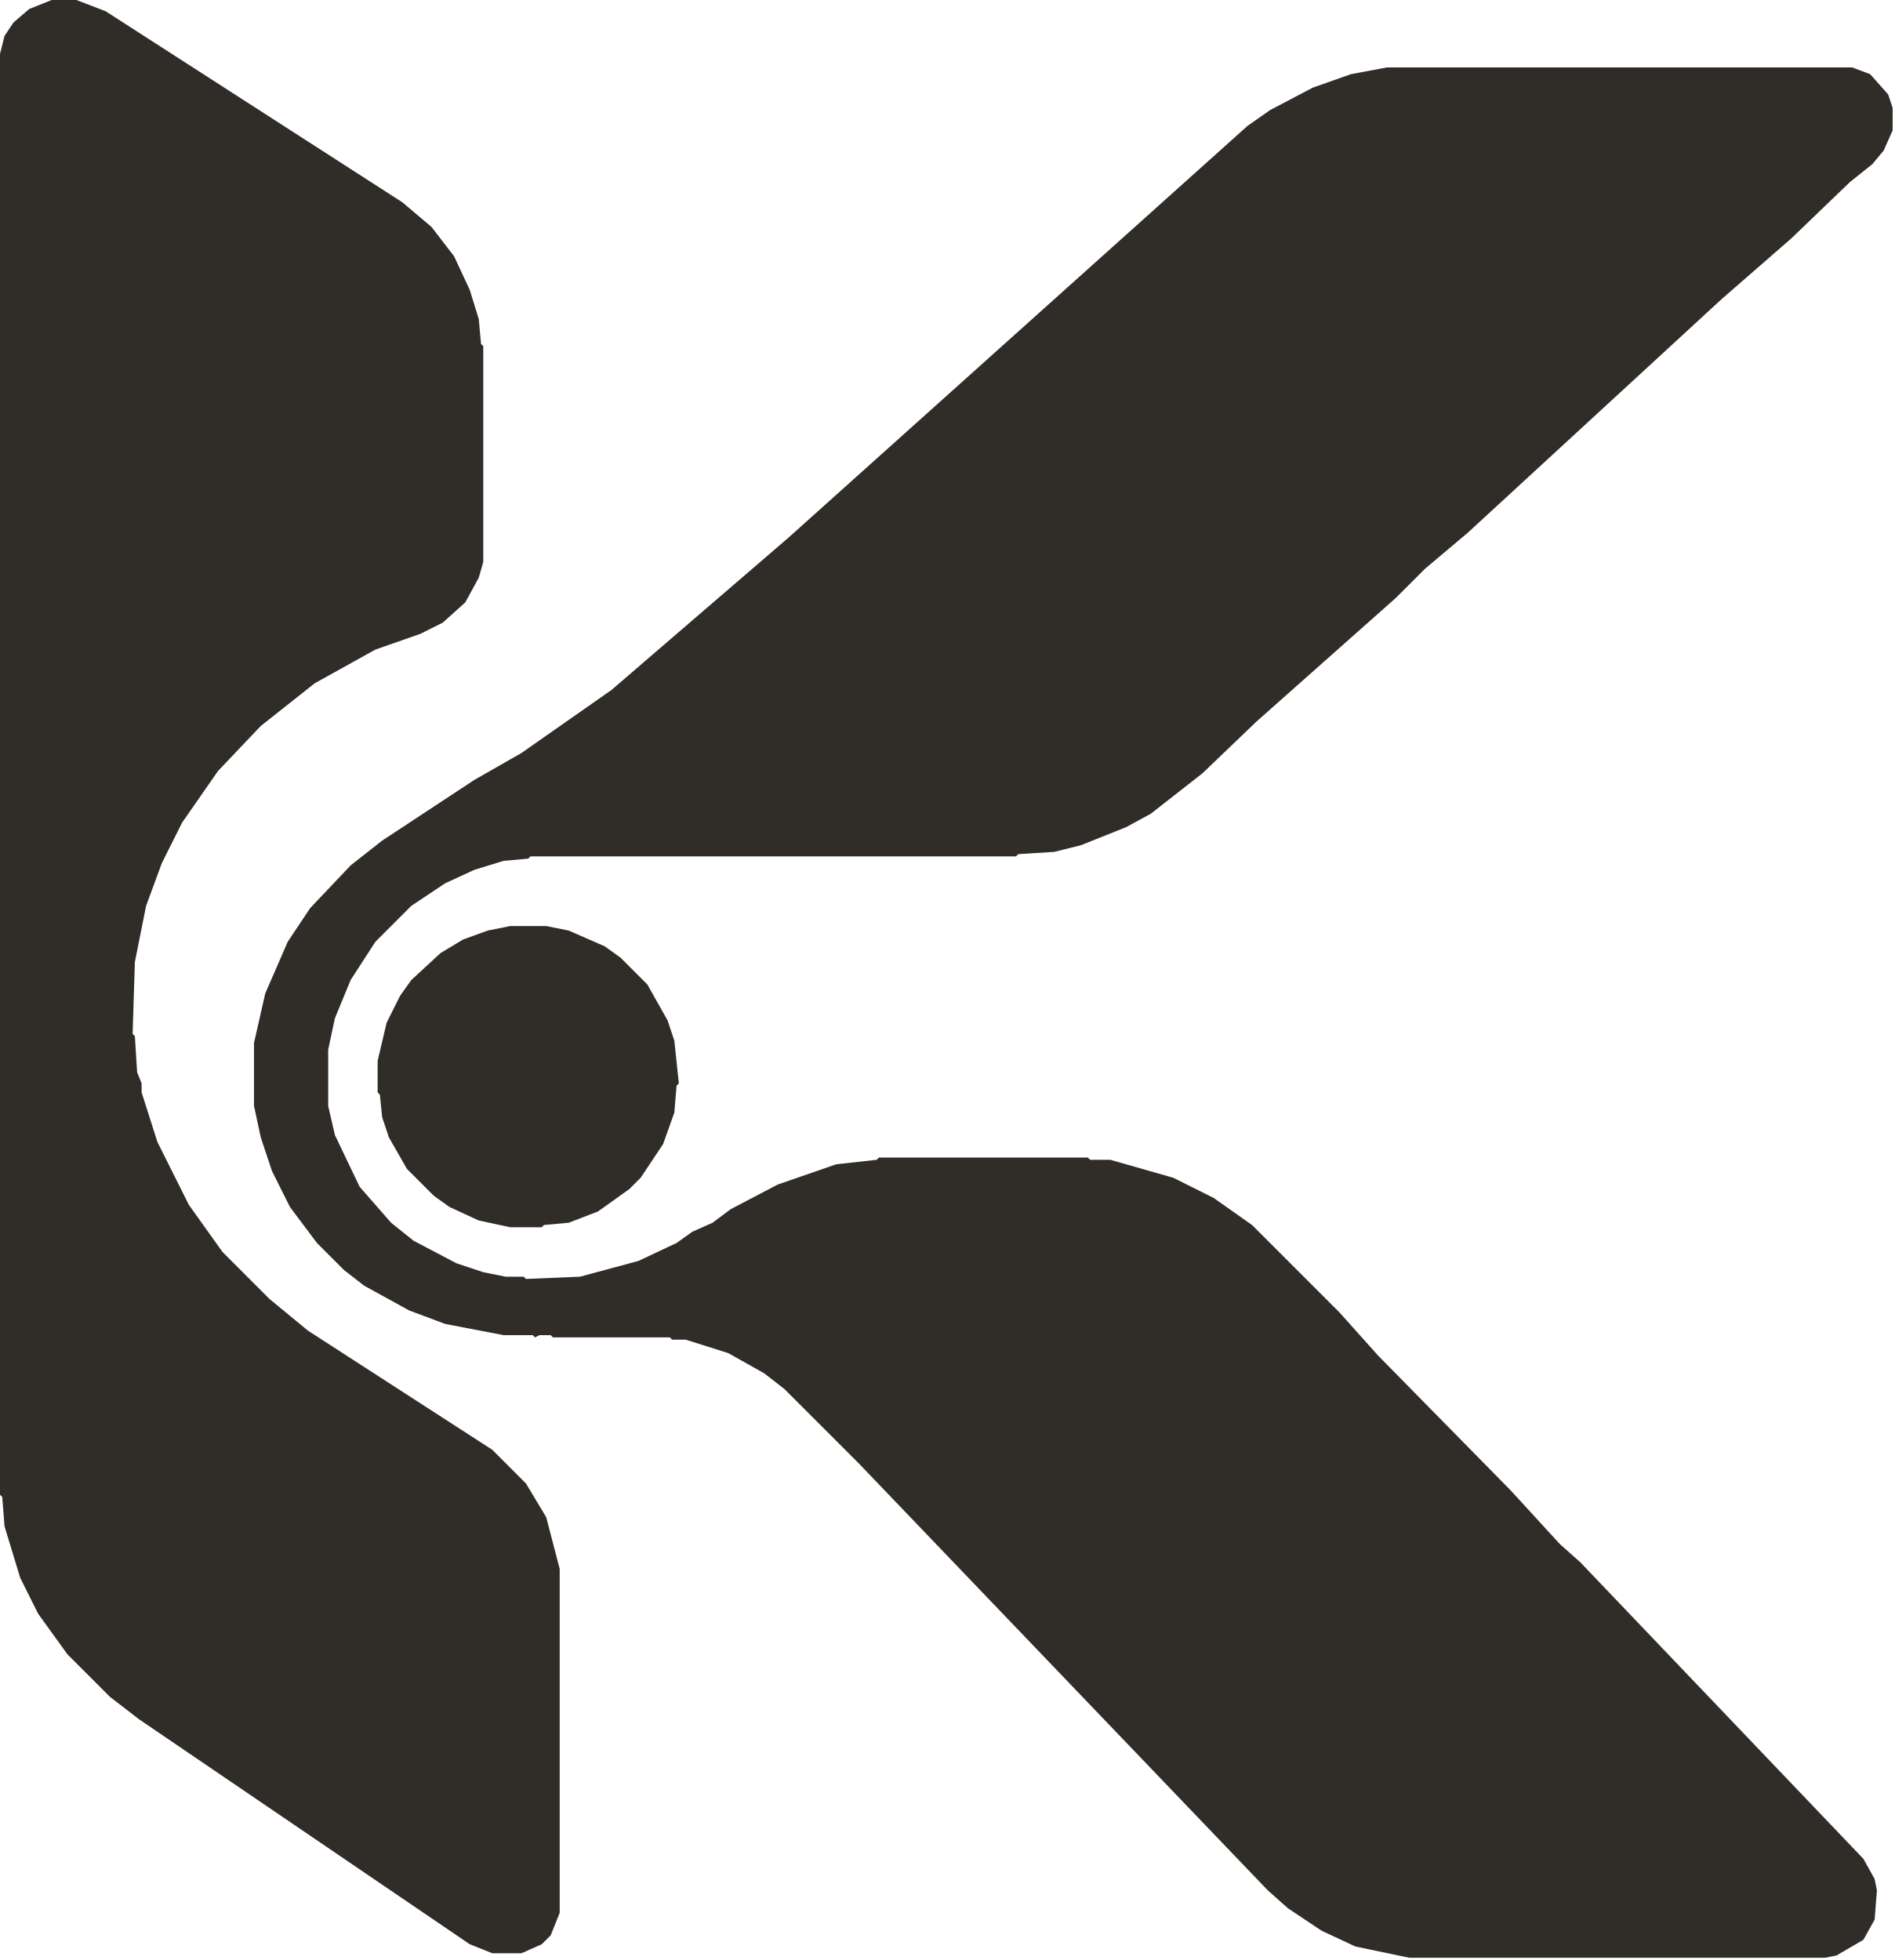
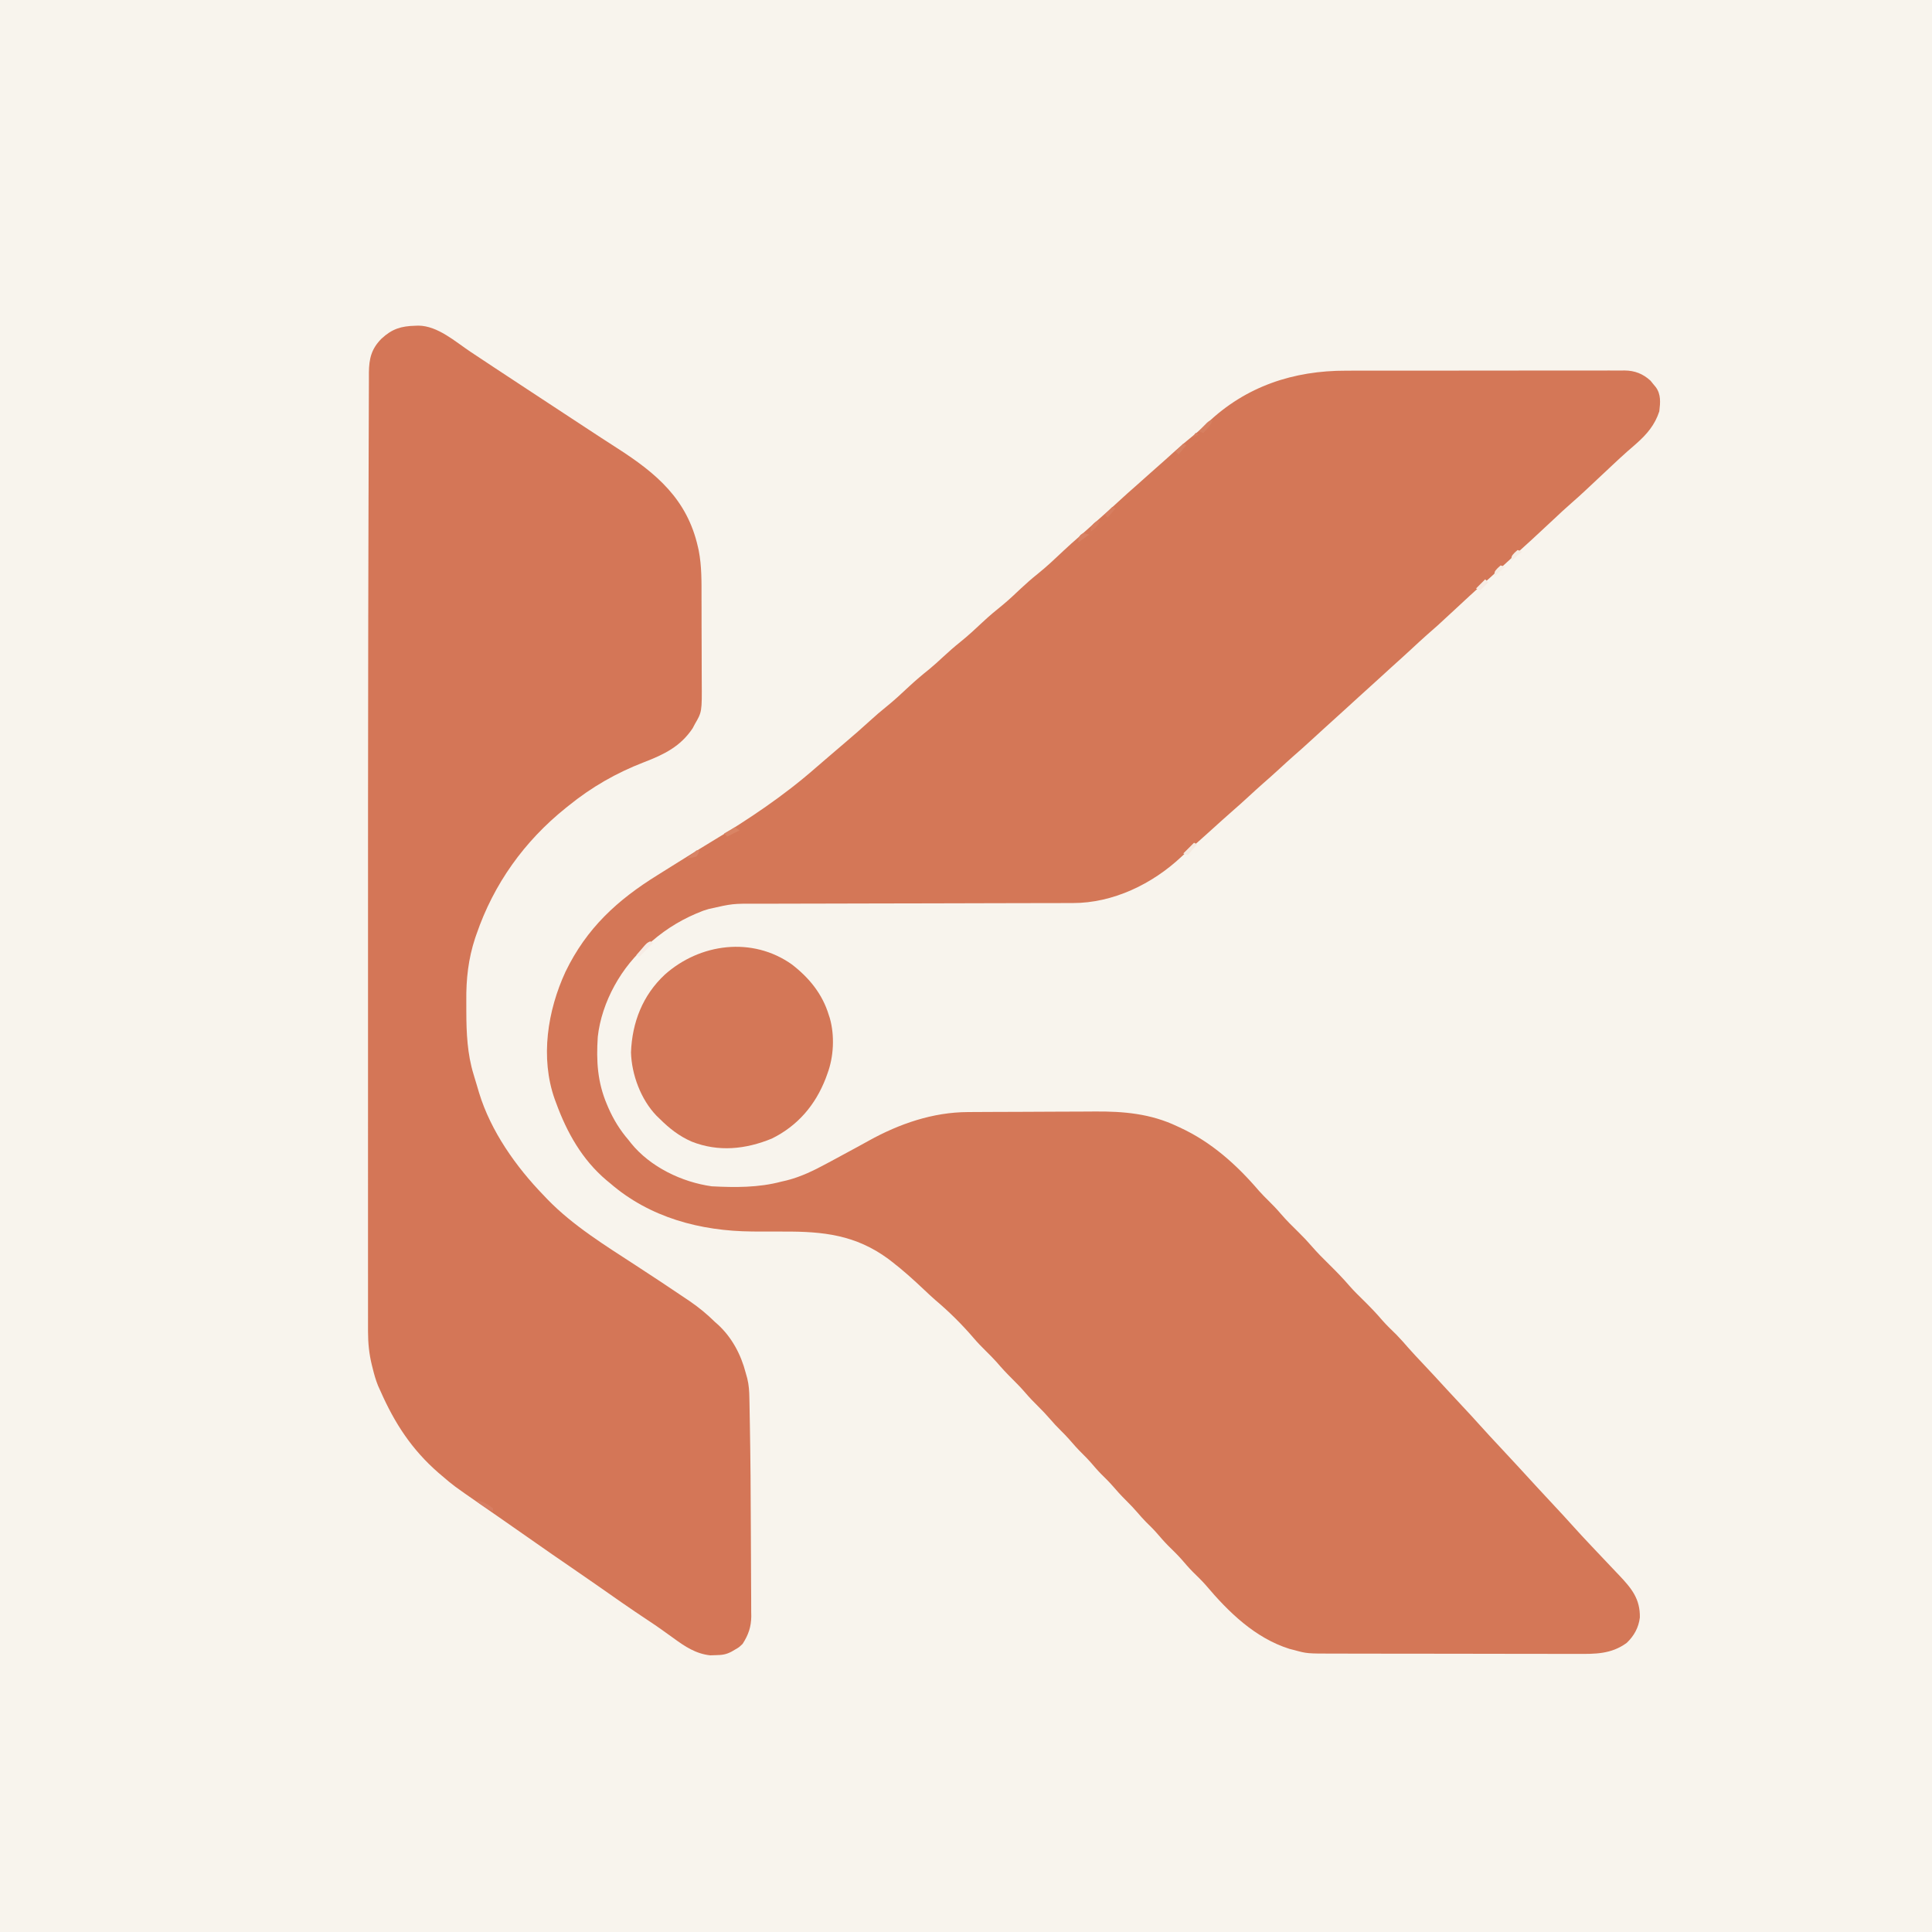
- <svg xmlns="http://www.w3.org/2000/svg" viewBox="0 0 843 872" role="img" aria-labelledby="title desc">
-   <g fill="#302C28">
-     <path d="M 601.00 33.00 L 584.00 39.00 L 565.00 49.00 L 555.00 56.00 L 351.00 239.00 L 272.00 307.00 L 232.00 335.00 L 211.00 347.00 L 170.00 374.00 L 156.00 385.00 L 138.00 404.00 L 128.00 419.00 L 118.00 442.00 L 113.00 464.00 L 113.00 492.00 L 116.00 506.00 L 121.00 521.00 L 129.00 537.00 L 141.00 553.00 L 153.00 565.00 L 162.00 572.00 L 182.00 583.00 L 198.00 589.00 L 224.00 594.00 L 237.00 594.00 L 238.00 595.00 L 240.00 594.00 L 245.00 594.00 L 246.00 595.00 L 298.00 595.00 L 299.00 596.00 L 305.00 596.00 L 324.00 602.00 L 340.00 611.00 L 349.00 618.00 L 382.00 651.00 L 564.00 841.00 L 573.00 849.00 L 588.00 859.00 L 603.00 866.00 L 627.00 871.00 L 812.00 871.00 L 817.00 870.00 L 829.00 863.00 L 834.00 854.00 L 835.00 841.00 L 834.00 836.00 L 829.00 827.00 L 703.00 695.00 L 694.00 687.00 L 672.00 663.00 L 613.00 603.00 L 596.00 584.00 L 557.00 545.00 L 540.00 533.00 L 522.00 524.00 L 494.00 516.00 L 485.00 516.00 L 484.00 515.00 L 391.00 515.00 L 390.00 516.00 L 372.00 518.00 L 346.00 527.00 L 325.00 538.00 L 317.00 544.00 L 308.00 548.00 L 301.00 553.00 L 284.00 561.00 L 258.00 568.00 L 234.00 569.00 L 233.00 568.00 L 225.00 568.00 L 215.00 566.00 L 203.00 562.00 L 184.00 552.00 L 174.00 544.00 L 160.00 528.00 L 149.00 505.00 L 146.00 492.00 L 146.00 467.00 L 149.00 453.00 L 156.00 436.00 L 167.00 419.00 L 183.00 403.00 L 198.00 393.00 L 211.00 387.00 L 224.00 383.00 L 235.00 382.00 L 236.00 381.00 L 452.00 381.00 L 453.00 380.00 L 469.00 379.00 L 481.00 376.00 L 501.00 368.00 L 512.00 362.00 L 535.00 344.00 L 559.00 321.00 L 621.00 266.00 L 634.00 253.00 L 653.00 237.00 L 766.00 133.00 L 797.00 106.00 L 823.00 81.00 L 833.00 73.00 L 838.00 67.00 L 842.00 58.00 L 842.00 48.00 L 840.00 42.00 L 832.00 33.00 L 824.00 30.00 L 617.00 30.00 Z" />
-     <path d="M 23.00 0.00 L 13.00 4.00 L 6.00 10.00 L 2.00 16.00 L 0.00 24.00 L 0.00 665.00 L 1.00 666.00 L 2.00 679.00 L 9.00 702.00 L 17.00 718.00 L 30.00 736.00 L 49.00 755.00 L 62.00 765.00 L 209.00 865.00 L 219.00 869.00 L 232.00 869.00 L 241.00 865.00 L 245.00 861.00 L 249.00 851.00 L 249.00 698.00 L 243.00 675.00 L 234.00 660.00 L 219.00 645.00 L 137.00 592.00 L 120.00 578.00 L 99.00 557.00 L 84.00 536.00 L 70.00 508.00 L 63.00 486.00 L 63.00 482.00 L 61.00 477.00 L 60.00 461.00 L 59.00 460.00 L 60.00 428.00 L 65.00 403.00 L 72.00 384.00 L 81.00 366.00 L 97.00 343.00 L 116.00 323.00 L 140.00 304.00 L 167.00 289.00 L 187.00 282.00 L 197.00 277.00 L 207.00 268.00 L 213.00 257.00 L 215.00 250.00 L 215.00 154.00 L 214.00 153.00 L 213.00 142.00 L 209.00 129.00 L 202.00 114.00 L 192.00 101.00 L 179.00 90.00 L 47.00 5.00 L 34.00 0.00 Z" />
-     <path d="M 217.00 414.00 L 206.00 418.00 L 196.00 424.00 L 183.00 436.00 L 178.00 443.00 L 172.00 455.00 L 168.00 472.00 L 168.00 486.00 L 169.00 487.00 L 170.00 497.00 L 173.00 506.00 L 181.00 520.00 L 193.00 532.00 L 200.00 537.00 L 213.00 543.00 L 227.00 546.00 L 241.00 546.00 L 242.00 545.00 L 253.00 544.00 L 266.00 539.00 L 280.00 529.00 L 285.00 524.00 L 295.00 509.00 L 300.00 495.00 L 301.00 483.00 L 302.00 482.00 L 300.00 463.00 L 297.00 454.00 L 288.00 438.00 L 276.00 426.00 L 269.00 421.00 L 253.00 414.00 L 243.00 412.00 L 227.00 412.00 Z" />
-   </g>
+ <svg xmlns="http://www.w3.org/2000/svg" version="1.1" width="1254" height="1254">
+   <path d="M0 0 C413.82 0 827.64 0 1254 0 C1254 413.82 1254 827.64 1254 1254 C840.18 1254 426.36 1254 0 1254 C0 840.18 0 426.36 0 0 Z " fill="#F8F4ED" transform="translate(0,0)" />
+   <path d="M0 0 C2.039 -0.006 4.077 -0.013 6.116 -0.021 C11.603 -0.039 17.09 -0.038 22.577 -0.032 C27.17 -0.029 31.763 -0.035 36.356 -0.041 C47.188 -0.055 58.02 -0.053 68.852 -0.042 C80.013 -0.03 91.173 -0.045 102.334 -0.071 C111.942 -0.094 121.549 -0.1 131.156 -0.094 C136.884 -0.091 142.611 -0.093 148.339 -0.111 C153.717 -0.126 159.095 -0.122 164.473 -0.103 C166.444 -0.1 168.414 -0.103 170.384 -0.113 C173.079 -0.126 175.772 -0.115 178.466 -0.097 C179.241 -0.107 180.016 -0.116 180.815 -0.126 C187.396 -0.038 192.605 2.03 197.494 6.474 C198.042 7.152 198.59 7.83 199.154 8.529 C200.003 9.554 200.003 9.554 200.869 10.599 C204.413 15.345 203.891 20.717 203.217 26.404 C200.342 35.235 195.088 41.363 188.217 47.404 C187.312 48.205 187.312 48.205 186.389 49.021 C185.137 50.115 183.88 51.203 182.619 52.287 C179.406 55.119 176.281 58.04 173.154 60.967 C172.514 61.566 171.874 62.165 171.214 62.782 C169.214 64.655 167.215 66.529 165.217 68.404 C162.572 70.885 159.926 73.364 157.279 75.842 C156.689 76.396 156.1 76.95 155.492 77.521 C152.461 80.358 149.394 83.138 146.26 85.861 C142.235 89.362 138.343 92.99 134.467 96.654 C125.341 105.244 116.116 113.714 106.787 122.084 C103.873 124.715 100.981 127.371 98.092 130.029 C94.855 133.006 91.605 135.964 88.279 138.842 C82.465 143.887 76.86 149.169 71.217 154.404 C58.524 166.178 58.524 166.178 52.365 171.506 C48.903 174.565 45.526 177.718 42.137 180.859 C38.04 184.653 33.903 188.4 29.744 192.127 C26.886 194.702 24.05 197.301 21.217 199.904 C16.763 203.996 12.28 208.052 7.779 212.092 C4.911 214.68 2.062 217.29 -0.783 219.904 C-5.234 223.993 -9.714 228.048 -14.213 232.084 C-17.127 234.715 -20.019 237.371 -22.908 240.029 C-26.777 243.587 -30.687 247.087 -34.658 250.529 C-37.401 252.95 -40.092 255.426 -42.783 257.904 C-46.693 261.504 -50.642 265.048 -54.658 268.529 C-57.401 270.95 -60.092 273.426 -62.783 275.904 C-66.742 279.548 -70.735 283.143 -74.799 286.67 C-78.837 290.199 -82.803 293.81 -86.783 297.404 C-92.07 302.178 -97.36 306.944 -102.748 311.603 C-104.181 312.871 -105.588 314.168 -106.975 315.486 C-125.796 333.192 -151.352 345.574 -177.428 345.542 C-178.857 345.546 -178.857 345.546 -180.316 345.551 C-183.5 345.559 -186.684 345.56 -189.868 345.562 C-192.155 345.566 -194.442 345.572 -196.729 345.577 C-201.65 345.588 -206.571 345.597 -211.492 345.603 C-219.28 345.614 -227.068 345.634 -234.855 345.656 C-237.524 345.664 -240.192 345.671 -242.86 345.679 C-243.527 345.681 -244.194 345.682 -244.881 345.684 C-252.463 345.705 -260.045 345.724 -267.628 345.742 C-268.32 345.744 -269.013 345.745 -269.727 345.747 C-280.944 345.773 -292.161 345.792 -303.379 345.809 C-314.914 345.826 -326.45 345.855 -337.985 345.893 C-344.454 345.914 -350.923 345.93 -357.393 345.932 C-363.48 345.934 -369.568 345.95 -375.656 345.977 C-377.884 345.984 -380.113 345.986 -382.341 345.983 C-398.293 345.897 -398.293 345.897 -413.783 349.404 C-415.527 349.951 -415.527 349.951 -417.307 350.51 C-429.809 355.254 -440.637 361.662 -450.783 370.404 C-451.468 370.956 -452.152 371.507 -452.857 372.076 C-470.299 386.468 -483.331 409.855 -485.783 432.404 C-486.827 448.098 -485.985 461.867 -479.783 476.404 C-479.5 477.07 -479.217 477.737 -478.925 478.423 C-475.523 486.188 -471.319 492.981 -465.783 499.404 C-465.264 500.067 -464.744 500.729 -464.209 501.412 C-451.72 516.835 -431.292 526.684 -411.783 529.404 C-396.66 530.193 -381.482 530.293 -366.783 526.404 C-365.627 526.137 -364.471 525.87 -363.279 525.595 C-353.732 523.195 -345.387 519.037 -336.783 514.404 C-335.835 513.896 -334.886 513.387 -333.909 512.864 C-328.778 510.11 -323.657 507.34 -318.545 504.552 C-317.591 504.033 -316.638 503.513 -315.656 502.977 C-313.718 501.916 -311.783 500.849 -309.852 499.776 C-290.013 488.802 -268.337 481.305 -245.566 481.211 C-244.456 481.203 -243.346 481.195 -242.202 481.186 C-238.538 481.162 -234.873 481.145 -231.209 481.131 C-229.95 481.125 -228.69 481.12 -227.393 481.114 C-222.088 481.093 -216.784 481.074 -211.48 481.063 C-203.939 481.047 -196.399 481.014 -188.858 480.956 C-182.877 480.913 -176.895 480.897 -170.913 480.891 C-168.393 480.884 -165.872 480.869 -163.352 480.845 C-144.605 480.675 -126.929 482.227 -109.783 490.404 C-109.202 490.671 -108.62 490.937 -108.021 491.212 C-87.567 500.62 -71.141 515.358 -56.561 532.408 C-54.551 534.665 -52.435 536.781 -50.283 538.904 C-47.579 541.572 -44.991 544.259 -42.533 547.154 C-38.812 551.501 -34.755 555.489 -30.665 559.485 C-27.774 562.33 -25.025 565.236 -22.377 568.31 C-18.711 572.552 -14.784 576.48 -10.783 580.404 C-6.155 584.944 -1.729 589.554 2.502 594.467 C5.266 597.589 8.238 600.488 11.217 603.404 C15.494 607.632 19.627 611.888 23.514 616.482 C26.38 619.717 29.496 622.702 32.592 625.717 C35.306 628.495 37.84 631.383 40.383 634.316 C43.33 637.672 46.399 640.909 49.467 644.154 C54.823 649.842 60.133 655.567 65.4 661.338 C68.687 664.927 72.016 668.476 75.342 672.029 C79.172 676.121 82.982 680.225 86.717 684.404 C91.023 689.222 95.432 693.941 99.847 698.659 C107.931 707.3 115.942 716.008 123.928 724.74 C127.705 728.863 131.521 732.947 135.342 737.029 C139.132 741.078 142.902 745.138 146.592 749.279 C150.603 753.765 154.714 758.151 158.842 762.529 C159.865 763.615 159.865 763.615 160.909 764.724 C164.389 768.415 167.877 772.099 171.373 775.775 C172.696 777.172 174.019 778.569 175.342 779.967 C175.945 780.596 176.547 781.226 177.168 781.875 C185.19 790.364 190.83 797.166 190.592 809.267 C189.806 815.842 186.818 821.24 182.029 825.779 C171.939 833.122 161.603 832.97 149.615 832.89 C147.738 832.892 145.862 832.896 143.985 832.901 C138.91 832.911 133.836 832.896 128.762 832.875 C123.439 832.858 118.116 832.861 112.792 832.862 C103.855 832.86 94.918 832.843 85.98 832.816 C75.664 832.784 65.347 832.774 55.03 832.775 C44.024 832.776 33.017 832.763 22.01 832.744 C18.849 832.74 15.687 832.739 12.526 832.738 C7.549 832.736 2.571 832.723 -2.406 832.703 C-4.227 832.698 -6.048 832.695 -7.87 832.696 C-25.408 832.703 -25.408 832.703 -33.783 830.404 C-34.809 830.144 -35.835 829.883 -36.893 829.615 C-59.22 822.547 -76.37 805.771 -91.182 788.224 C-93.835 785.208 -96.737 782.443 -99.596 779.623 C-102.185 776.996 -104.572 774.234 -106.971 771.435 C-109.71 768.366 -112.66 765.519 -115.588 762.631 C-118.223 759.958 -120.661 757.15 -123.104 754.302 C-125.306 751.813 -127.667 749.51 -130.037 747.181 C-131.848 745.338 -133.536 743.426 -135.221 741.467 C-137.639 738.658 -140.142 736.004 -142.783 733.404 C-146.055 730.182 -149.076 726.818 -152.068 723.338 C-154.284 720.84 -156.652 718.524 -159.033 716.185 C-161.49 713.685 -163.746 711.027 -166.033 708.373 C-167.721 706.474 -169.471 704.684 -171.283 702.904 C-174.377 699.866 -177.204 696.656 -180.033 693.373 C-181.721 691.474 -183.471 689.684 -185.283 687.904 C-187.697 685.534 -189.956 683.097 -192.158 680.529 C-194.75 677.519 -197.456 674.693 -200.283 671.904 C-203.049 669.176 -205.696 666.419 -208.221 663.467 C-210.939 660.294 -213.811 657.341 -216.783 654.404 C-220.347 650.883 -223.686 647.272 -226.939 643.467 C-229.131 641.015 -231.444 638.715 -233.783 636.404 C-236.632 633.589 -239.388 630.777 -241.971 627.717 C-249.436 619.007 -257.807 610.723 -266.576 603.33 C-269.154 601.081 -271.633 598.741 -274.12 596.393 C-280.793 590.097 -287.508 584.006 -294.783 578.404 C-295.974 577.486 -295.974 577.486 -297.189 576.549 C-318.425 560.932 -339.431 558.679 -364.931 558.772 C-371.137 558.793 -377.343 558.78 -383.549 558.74 C-384.213 558.736 -384.877 558.732 -385.561 558.728 C-419.093 558.466 -452.027 549.743 -477.783 527.404 C-478.591 526.74 -479.4 526.076 -480.232 525.392 C-495.966 512.03 -505.778 494.553 -512.783 475.404 C-513.102 474.548 -513.42 473.692 -513.748 472.81 C-523.23 446.016 -518.412 415.381 -506.727 390.12 C-493.045 361.857 -473.152 343.598 -446.785 327.266 C-443.794 325.411 -440.813 323.541 -437.834 321.666 C-428.978 316.098 -420.098 310.579 -411.135 305.185 C-387.688 291.056 -365.106 275.959 -344.501 257.904 C-341.613 255.383 -338.697 252.895 -335.783 250.404 C-334.62 249.407 -333.458 248.409 -332.295 247.412 C-329.926 245.381 -327.554 243.356 -325.178 241.334 C-319.744 236.703 -314.353 232.049 -309.096 227.217 C-305.643 224.046 -302.128 221.024 -298.471 218.092 C-293.416 214.017 -288.703 209.653 -283.98 205.206 C-279.64 201.143 -275.136 197.362 -270.494 193.646 C-267.494 191.165 -264.632 188.555 -261.783 185.904 C-258.096 182.472 -254.342 179.178 -250.408 176.029 C-245.369 171.977 -240.679 167.631 -235.975 163.201 C-231.682 159.181 -227.221 155.454 -222.627 151.779 C-218.592 148.409 -214.798 144.802 -210.972 141.199 C-207.532 137.976 -204.033 134.909 -200.346 131.967 C-194.346 127.165 -188.817 121.901 -183.229 116.635 C-180.105 113.694 -176.92 110.84 -173.67 108.041 C-171.347 106.025 -169.066 103.966 -166.783 101.904 C-163.846 99.253 -160.897 96.621 -157.908 94.029 C-154.48 91.045 -151.127 87.982 -147.783 84.904 C-143.827 81.262 -139.838 77.669 -135.775 74.146 C-133.423 72.089 -131.103 69.998 -128.783 67.904 C-125.163 64.637 -121.513 61.409 -117.834 58.209 C-115.522 56.174 -113.248 54.102 -110.971 52.029 C-107.551 48.938 -104.064 45.979 -100.471 43.092 C-96.875 40.197 -93.473 37.198 -90.145 34.006 C-65.114 10.094 -34.17 -0.087 0 0 Z " fill="#D47757" transform="translate(873.7832,240.5959)" />
+   <path d="M0 0 C0.692 -0.027 1.383 -0.054 2.095 -0.082 C14.659 0.012 25.981 10.262 36 16.938 C37.689 18.057 39.379 19.176 41.069 20.294 C44.54 22.591 48.009 24.891 51.477 27.192 C58.397 31.782 65.337 36.339 72.279 40.895 C75.155 42.783 78.03 44.672 80.905 46.562 C83.036 47.962 85.168 49.362 87.299 50.762 C90.173 52.649 93.046 54.538 95.92 56.426 C99.486 58.769 103.053 61.112 106.62 63.455 C107.99 64.354 109.359 65.254 110.728 66.153 C117.503 70.603 124.283 75.041 131.107 79.416 C156.649 95.795 176.577 112.571 183.562 143.562 C183.815 144.678 183.815 144.678 184.072 145.816 C186.086 156.063 185.891 166.328 185.898 176.727 C185.905 178.771 185.912 180.815 185.919 182.858 C185.931 187.123 185.934 191.388 185.933 195.652 C185.933 201.097 185.96 206.541 185.995 211.986 C186.017 216.2 186.021 220.414 186.02 224.628 C186.022 226.635 186.031 228.642 186.047 230.649 C186.187 250.607 186.187 250.607 181.562 258.562 C181.093 259.453 180.624 260.344 180.141 261.262 C172.221 273.118 161.626 278.257 148.598 283.271 C130.546 290.244 114.595 299.385 99.562 311.562 C98.995 312.016 98.427 312.469 97.842 312.937 C70.885 334.562 51.031 362.261 39.812 395 C39.531 395.809 39.249 396.618 38.958 397.452 C34.526 410.904 33.08 423.984 33.226 438.071 C33.25 440.495 33.247 442.918 33.24 445.342 C33.263 458.963 33.898 472.776 37.938 485.875 C38.159 486.624 38.38 487.374 38.608 488.146 C39.048 489.623 39.495 491.099 39.95 492.572 C40.484 494.309 40.993 496.054 41.496 497.801 C49.117 522.83 65.531 545.982 83.562 564.562 C84.346 565.386 85.13 566.21 85.938 567.059 C102.604 584.232 123.578 597.061 143.5 610.062 C154.407 617.194 165.308 624.332 176.082 631.664 C177.241 632.449 177.241 632.449 178.424 633.25 C184.277 637.255 189.501 641.581 194.562 646.562 C195.167 647.095 195.772 647.627 196.395 648.176 C205.536 656.492 211.499 667.721 214.562 679.562 C214.9 680.766 215.237 681.97 215.585 683.21 C216.661 687.544 216.902 691.673 216.963 696.124 C216.982 696.951 217 697.777 217.019 698.629 C217.077 701.384 217.121 704.139 217.164 706.895 C217.201 708.88 217.238 710.866 217.275 712.851 C217.674 735.21 217.85 757.573 217.904 779.936 C217.919 786.291 217.945 792.646 217.995 799.001 C218.044 805.291 218.069 811.58 218.076 817.869 C218.082 820.231 218.098 822.592 218.122 824.953 C218.153 828.226 218.153 831.496 218.146 834.768 C218.162 835.718 218.179 836.668 218.196 837.647 C218.132 844.557 216.309 849.745 212.562 855.562 C210.176 857.816 210.176 857.816 207.875 859.125 C207.108 859.58 206.341 860.035 205.551 860.504 C201.81 862.495 199.361 862.786 195.062 862.875 C193.897 862.912 192.732 862.95 191.531 862.988 C182.202 861.987 175.105 857.245 167.688 851.812 C165.925 850.55 164.162 849.288 162.398 848.027 C161.562 847.425 160.725 846.823 159.862 846.203 C157.05 844.197 154.197 842.276 151.312 840.375 C139.793 832.765 128.498 824.826 117.197 816.896 C111.512 812.912 105.799 808.973 100.062 805.062 C92.779 800.096 85.541 795.068 78.324 790.004 C71.915 785.507 65.492 781.031 59.062 776.562 C57.131 775.219 55.2 773.875 53.27 772.531 C49.52 769.922 45.767 767.319 42.012 764.719 C24.832 752.799 24.832 752.799 17.562 746.562 C16.362 745.543 16.362 745.543 15.137 744.504 C-2.187 729.389 -13.196 712.476 -22.438 691.562 C-22.972 690.386 -23.507 689.209 -24.059 687.996 C-25.565 684.244 -26.617 680.547 -27.562 676.625 C-27.731 675.96 -27.9 675.296 -28.074 674.611 C-29.852 667.396 -30.562 660.344 -30.563 652.915 C-30.565 652.185 -30.566 651.455 -30.568 650.703 C-30.571 648.267 -30.568 645.83 -30.564 643.393 C-30.566 641.622 -30.567 639.851 -30.569 638.079 C-30.573 633.214 -30.571 628.348 -30.568 623.482 C-30.566 618.222 -30.569 612.963 -30.572 607.703 C-30.577 597.351 -30.576 586.999 -30.573 576.647 C-30.571 568.131 -30.57 559.615 -30.571 551.1 C-30.571 549.879 -30.572 548.659 -30.572 547.401 C-30.572 544.918 -30.572 542.435 -30.573 539.952 C-30.576 517.233 -30.573 494.514 -30.567 471.795 C-30.563 451.491 -30.563 431.187 -30.568 410.884 C-30.583 344.663 -30.558 278.442 -30.454 212.221 C-30.443 205.132 -30.432 198.044 -30.423 190.955 C-30.387 165.508 -30.338 140.062 -30.243 114.615 C-30.236 112.582 -30.228 110.549 -30.22 108.515 C-30.217 107.52 -30.213 106.524 -30.209 105.498 C-30.184 98.585 -30.17 91.672 -30.16 84.758 C-30.148 76.519 -30.122 68.279 -30.078 60.04 C-30.056 55.899 -30.04 51.758 -30.042 47.617 C-30.043 43.857 -30.026 40.098 -29.994 36.338 C-29.982 34.349 -29.989 32.361 -29.997 30.373 C-29.892 21.313 -28.371 14.92 -21.75 8.312 C-14.995 2.05 -9.074 0.223 0 0 Z " fill="#D47657" transform="translate(269.4375,211.4375)" />
+   <path d="M0 0 C11.239 8.68 19.856 19.186 24 33 C24.202 33.611 24.405 34.222 24.613 34.852 C27.844 46.238 27.157 60.014 23 71 C22.472 72.458 22.472 72.458 21.934 73.945 C15.224 91.261 3.785 104.702 -13 113 C-29.988 119.982 -47.65 121.85 -65 115 C-73.28 111.401 -79.634 106.344 -86 100 C-86.638 99.385 -87.276 98.77 -87.934 98.137 C-98.03 87.635 -104.049 71.465 -104.438 57.062 C-103.723 37.631 -96.868 19.982 -82.46 6.566 C-59.693 -13.731 -25.671 -18.235 0 0 Z " fill="#D47757" transform="translate(514,626)" />
+   <path d="M0 0 C-1.443 3.366 -3.333 5.51 -6 8 C-6.99 7.67 -7.98 7.34 -9 7 C-7.881 5.827 -6.755 4.662 -5.625 3.5 C-4.685 2.525 -4.685 2.525 -3.727 1.531 C-2 0 -2 0 0 0 Z M-11 8 C-10.34 8.33 -9.68 8.66 -9 9 C-10.98 9.99 -10.98 9.99 -13 11 C-12.34 10.01 -11.68 9.02 -11 8 Z " fill="#D67F60" transform="translate(787,273)" />
+   <path d="M0 0 C0.66 0.33 1.32 0.66 2 1 C-0.97 3.97 -3.94 6.94 -7 10 C-7.66 9.67 -8.32 9.34 -9 9 C-7.879 7.684 -6.753 6.372 -5.625 5.062 C-4.999 4.332 -4.372 3.601 -3.727 2.848 C-2 1 -2 1 0 0 Z " fill="#F7ECE5" transform="translate(422,611)" />
+   <path d="M0 0 C0.66 0.33 1.32 0.66 2 1 C0.02 3.31 -1.96 5.62 -4 8 C-4.99 7.67 -5.98 7.34 -7 7 C-4.69 4.69 -2.38 2.38 0 0 Z " fill="#F6EAE1" transform="translate(775,547)" />
+   <path d="M0 0 C3.999 0.615 6.804 2.603 10 5 C10 5.66 10 6.32 10 7 C6.42 5.348 3.22 3.269 0 1 C0 0.67 0 0.34 0 0 Z " fill="#D77E63" transform="translate(310,974)" />
+   <path d="M0 0 C0.99 0.66 1.98 1.32 3 2 C-0.96 3.98 -0.96 3.98 -5 6 C-5.66 5.34 -6.32 4.68 -7 4 C-4.69 2.68 -2.38 1.36 0 0 Z " fill="#D98464" transform="translate(477,537)" />
+   <path d="M0 0 C0.66 0.66 1.32 1.32 2 2 C0.35 3.65 -1.3 5.3 -3 7 C-3.99 6.67 -4.98 6.34 -6 6 C-4.02 4.02 -2.04 2.04 0 0 Z " fill="#F6EBE3" transform="translate(964,376)" />
+   <path d="M0 0 C0.99 0.33 1.98 0.66 3 1 C-0.465 3.97 -0.465 3.97 -4 7 C-4 4 -4 4 -2 1.812 C-1.34 1.214 -0.68 0.616 0 0 Z " fill="#F7EDE4" transform="translate(974,367)" />
+   <path d="M0 0 C0.99 0.33 1.98 0.66 3 1 C-0.465 3.97 -0.465 3.97 -4 7 C-4 4 -4 4 -2 1.812 C-1.34 1.214 -0.68 0.616 0 0 Z " fill="#F6ECE3" transform="translate(985,357)" />
+   <path d="M0 0 C0.66 0.33 1.32 0.66 2 1 C0.35 2.98 -1.3 4.96 -3 7 C-3.66 6.34 -4.32 5.68 -5 5 C-3.35 3.35 -1.7 1.7 0 0 Z " fill="#D77E60" transform="translate(722,329)" />
+   <path d="M0 0 C-1.393 3.367 -2.979 4.986 -6 7 C-6 4 -6 4 -4.125 1.812 C-2 0 -2 0 0 0 Z " fill="#D77E5F" transform="translate(714,338)" />
+   <path d="M0 0 C0.66 0 1.32 0 2 0 C1.375 1.938 1.375 1.938 0 4 C-3.125 4.75 -3.125 4.75 -6 5 C-5.196 4.361 -4.391 3.721 -3.562 3.062 C-1.725 1.594 -1.725 1.594 0 0 Z " fill="#D88365" transform="translate(452,552)" />
+   <path d="M0 0 C1.32 0.33 2.64 0.66 4 1 C1.69 2.65 -0.62 4.3 -3 6 C-3 3 -3 3 -1.75 1.25 C-1.173 0.838 -0.595 0.425 0 0 Z " fill="#D88163" transform="translate(703,346)" />
+   <path d="M0 0 C0.66 0.33 1.32 0.66 2 1 C0.35 2.98 -1.3 4.96 -3 7 C-3.66 6.34 -4.32 5.68 -5 5 C-3.35 3.35 -1.7 1.7 0 0 Z " fill="#D68162" transform="translate(768,288)" />
</svg>
